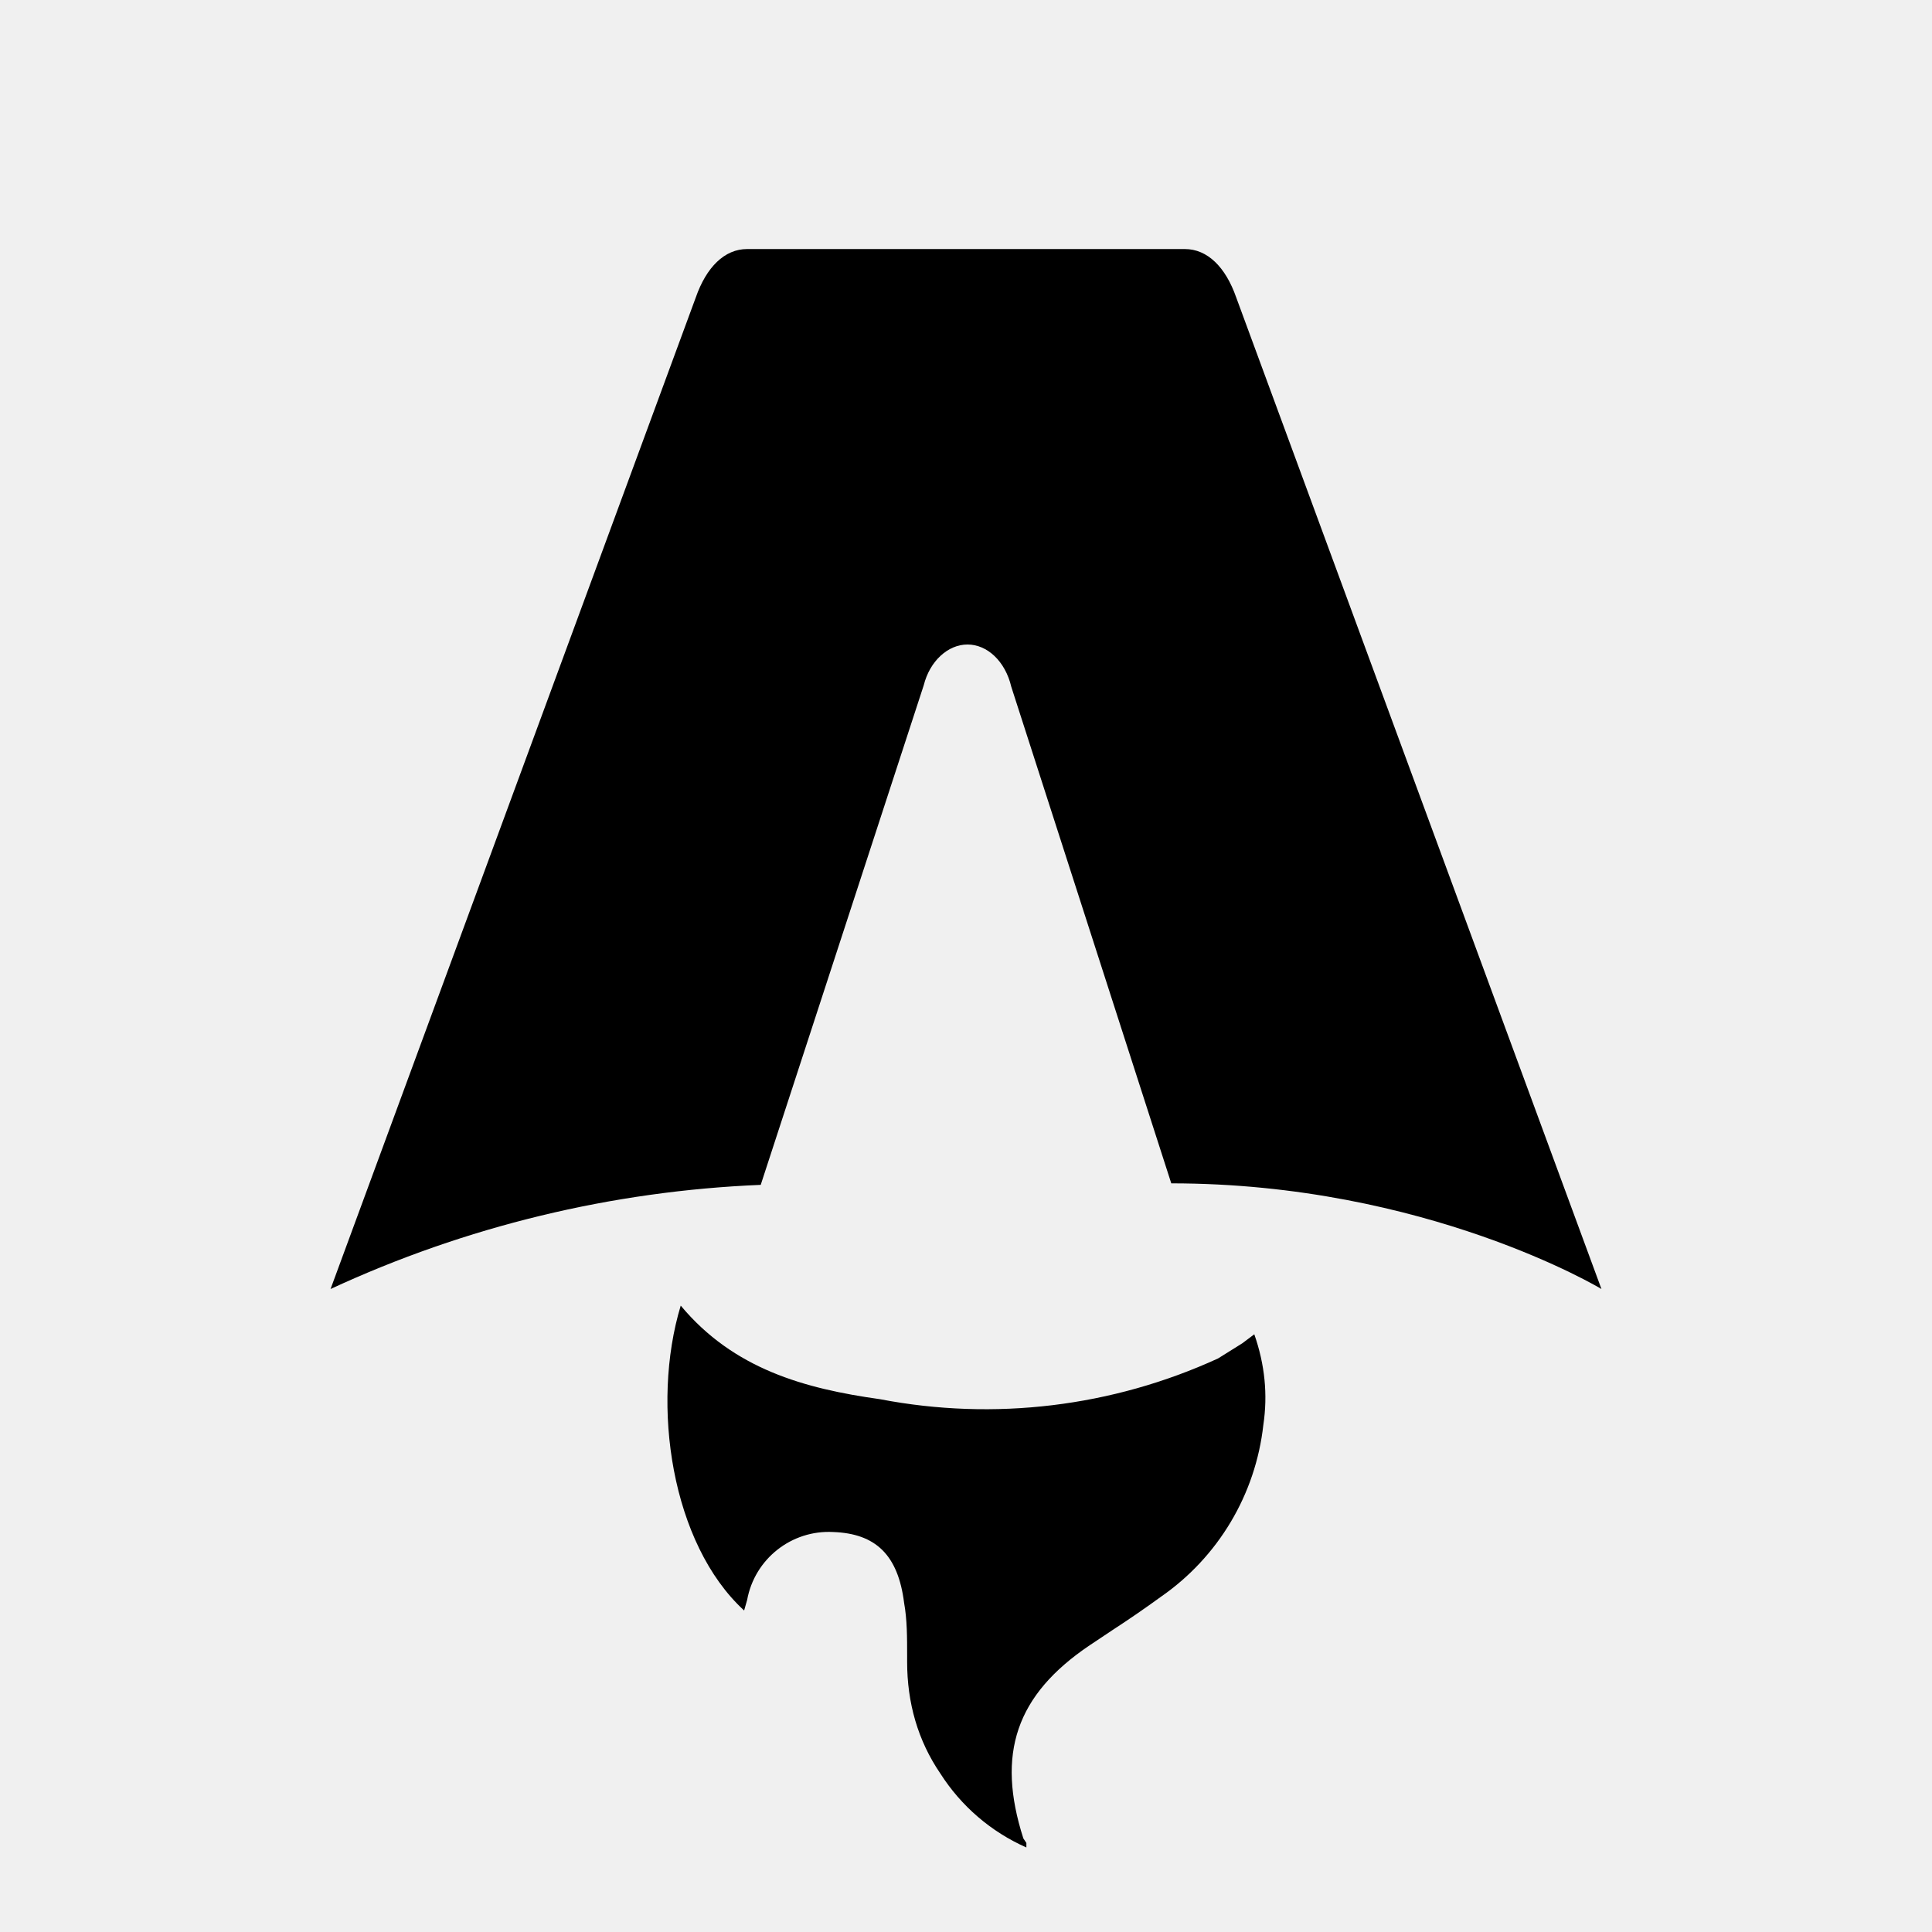
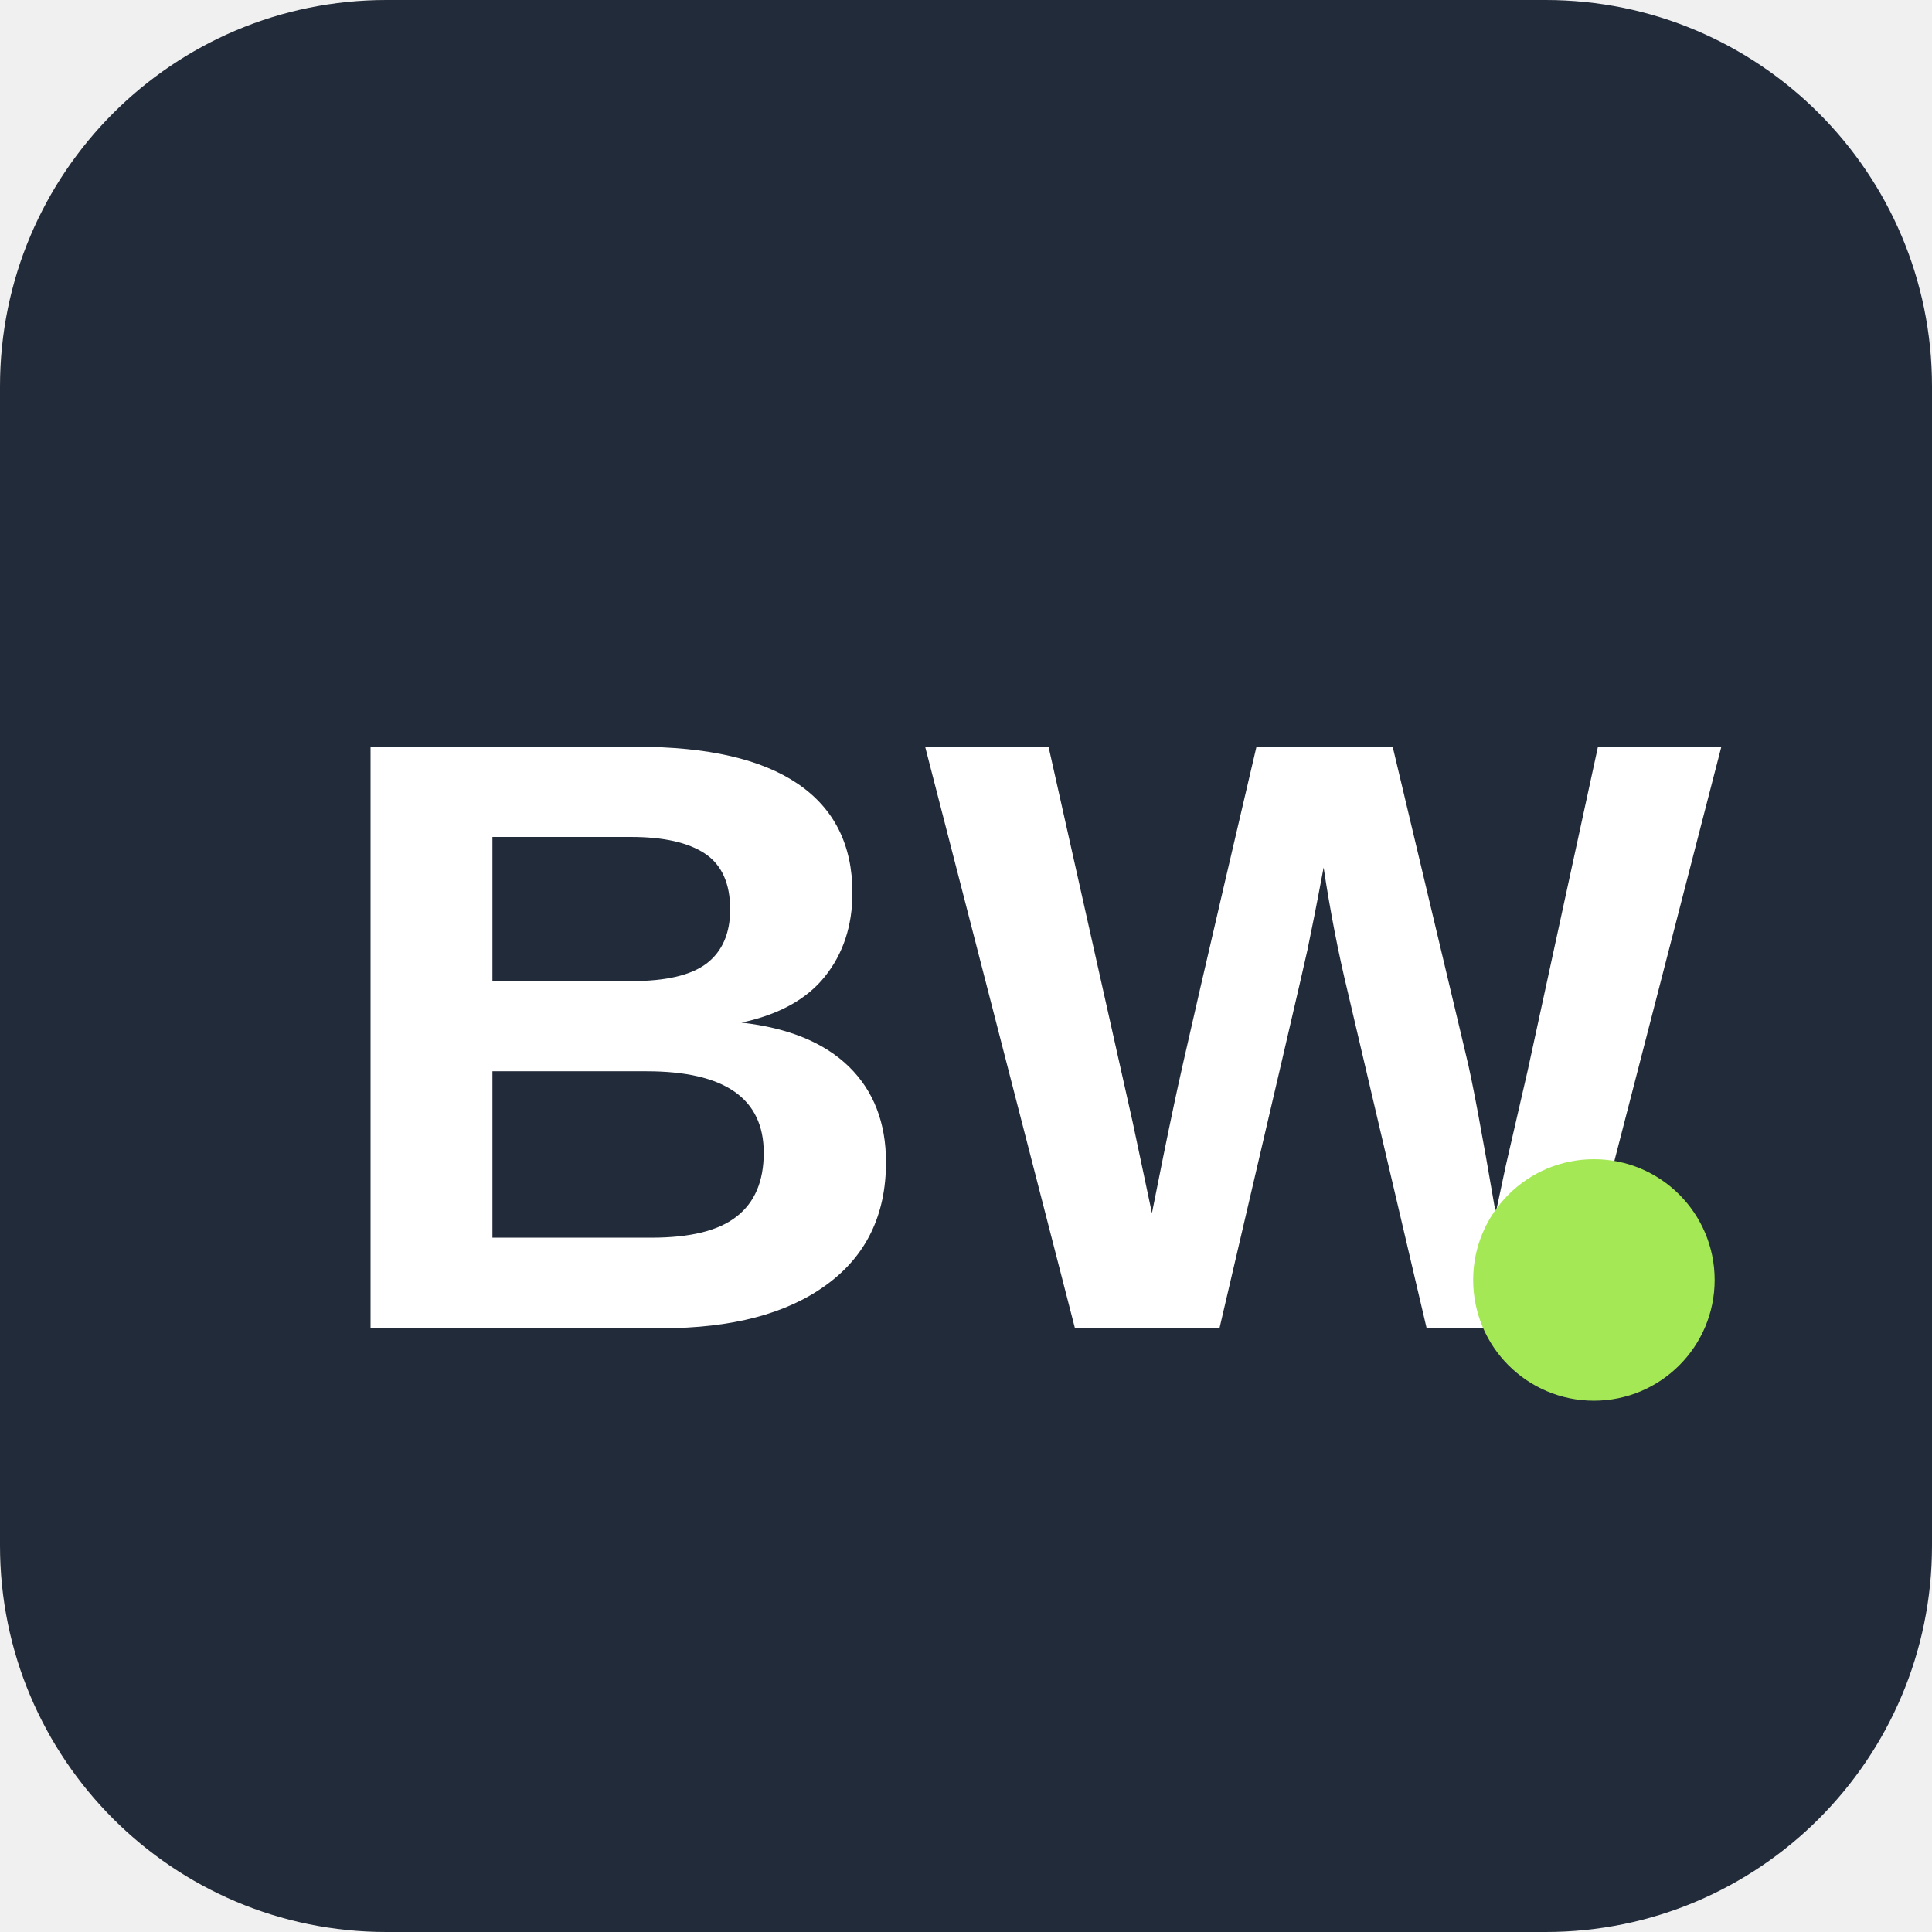
- <svg xmlns="http://www.w3.org/2000/svg" fill="none" viewBox="0 0 128 128">
-   <path d="M50.4 78.5a75.1 75.1 0 0 0-28.5 6.9l24.2-65.7c.7-2 1.9-3.2 3.4-3.2h29c1.5 0 2.7 1.2 3.4 3.2l24.2 65.7s-11.6-7-28.5-7L67 45.5c-.4-1.7-1.6-2.8-2.9-2.8-1.3 0-2.5 1.1-2.9 2.7L50.4 78.5Zm-1.1 28.2Zm-4.2-20.2c-2 6.6-.6 15.8 4.2 20.2a17.5 17.5 0 0 1 .2-.7 5.5 5.5 0 0 1 5.7-4.5c2.8.1 4.3 1.5 4.7 4.7.2 1.1.2 2.3.2 3.5v.4c0 2.7.7 5.2 2.2 7.4a13 13 0 0 0 5.7 4.9v-.3l-.2-.3c-1.8-5.6-.5-9.5 4.4-12.8l1.5-1a73 73 0 0 0 3.2-2.2 16 16 0 0 0 6.8-11.4c.3-2 .1-4-.6-6l-.8.6-1.6 1a37 37 0 0 1-22.4 2.7c-5-.7-9.7-2-13.2-6.2Z" />
-   <style>
-         path { fill: #000; }
-         @media (prefers-color-scheme: dark) {
-             path { fill: #FFF; }
-         }
-     </style>
+ <svg xmlns="http://www.w3.org/2000/svg" viewBox="0 0 80 80">
+   <rect width="80" height="80" rx="16" fill="#222b39" />
+   <text x="13" y="55" font-family="Arial, sans-serif" font-weight="900" font-size="35" fill="#fff">BW</text>
+   <circle cx="66" cy="53" r="5" fill="#a5e856" />
</svg>
